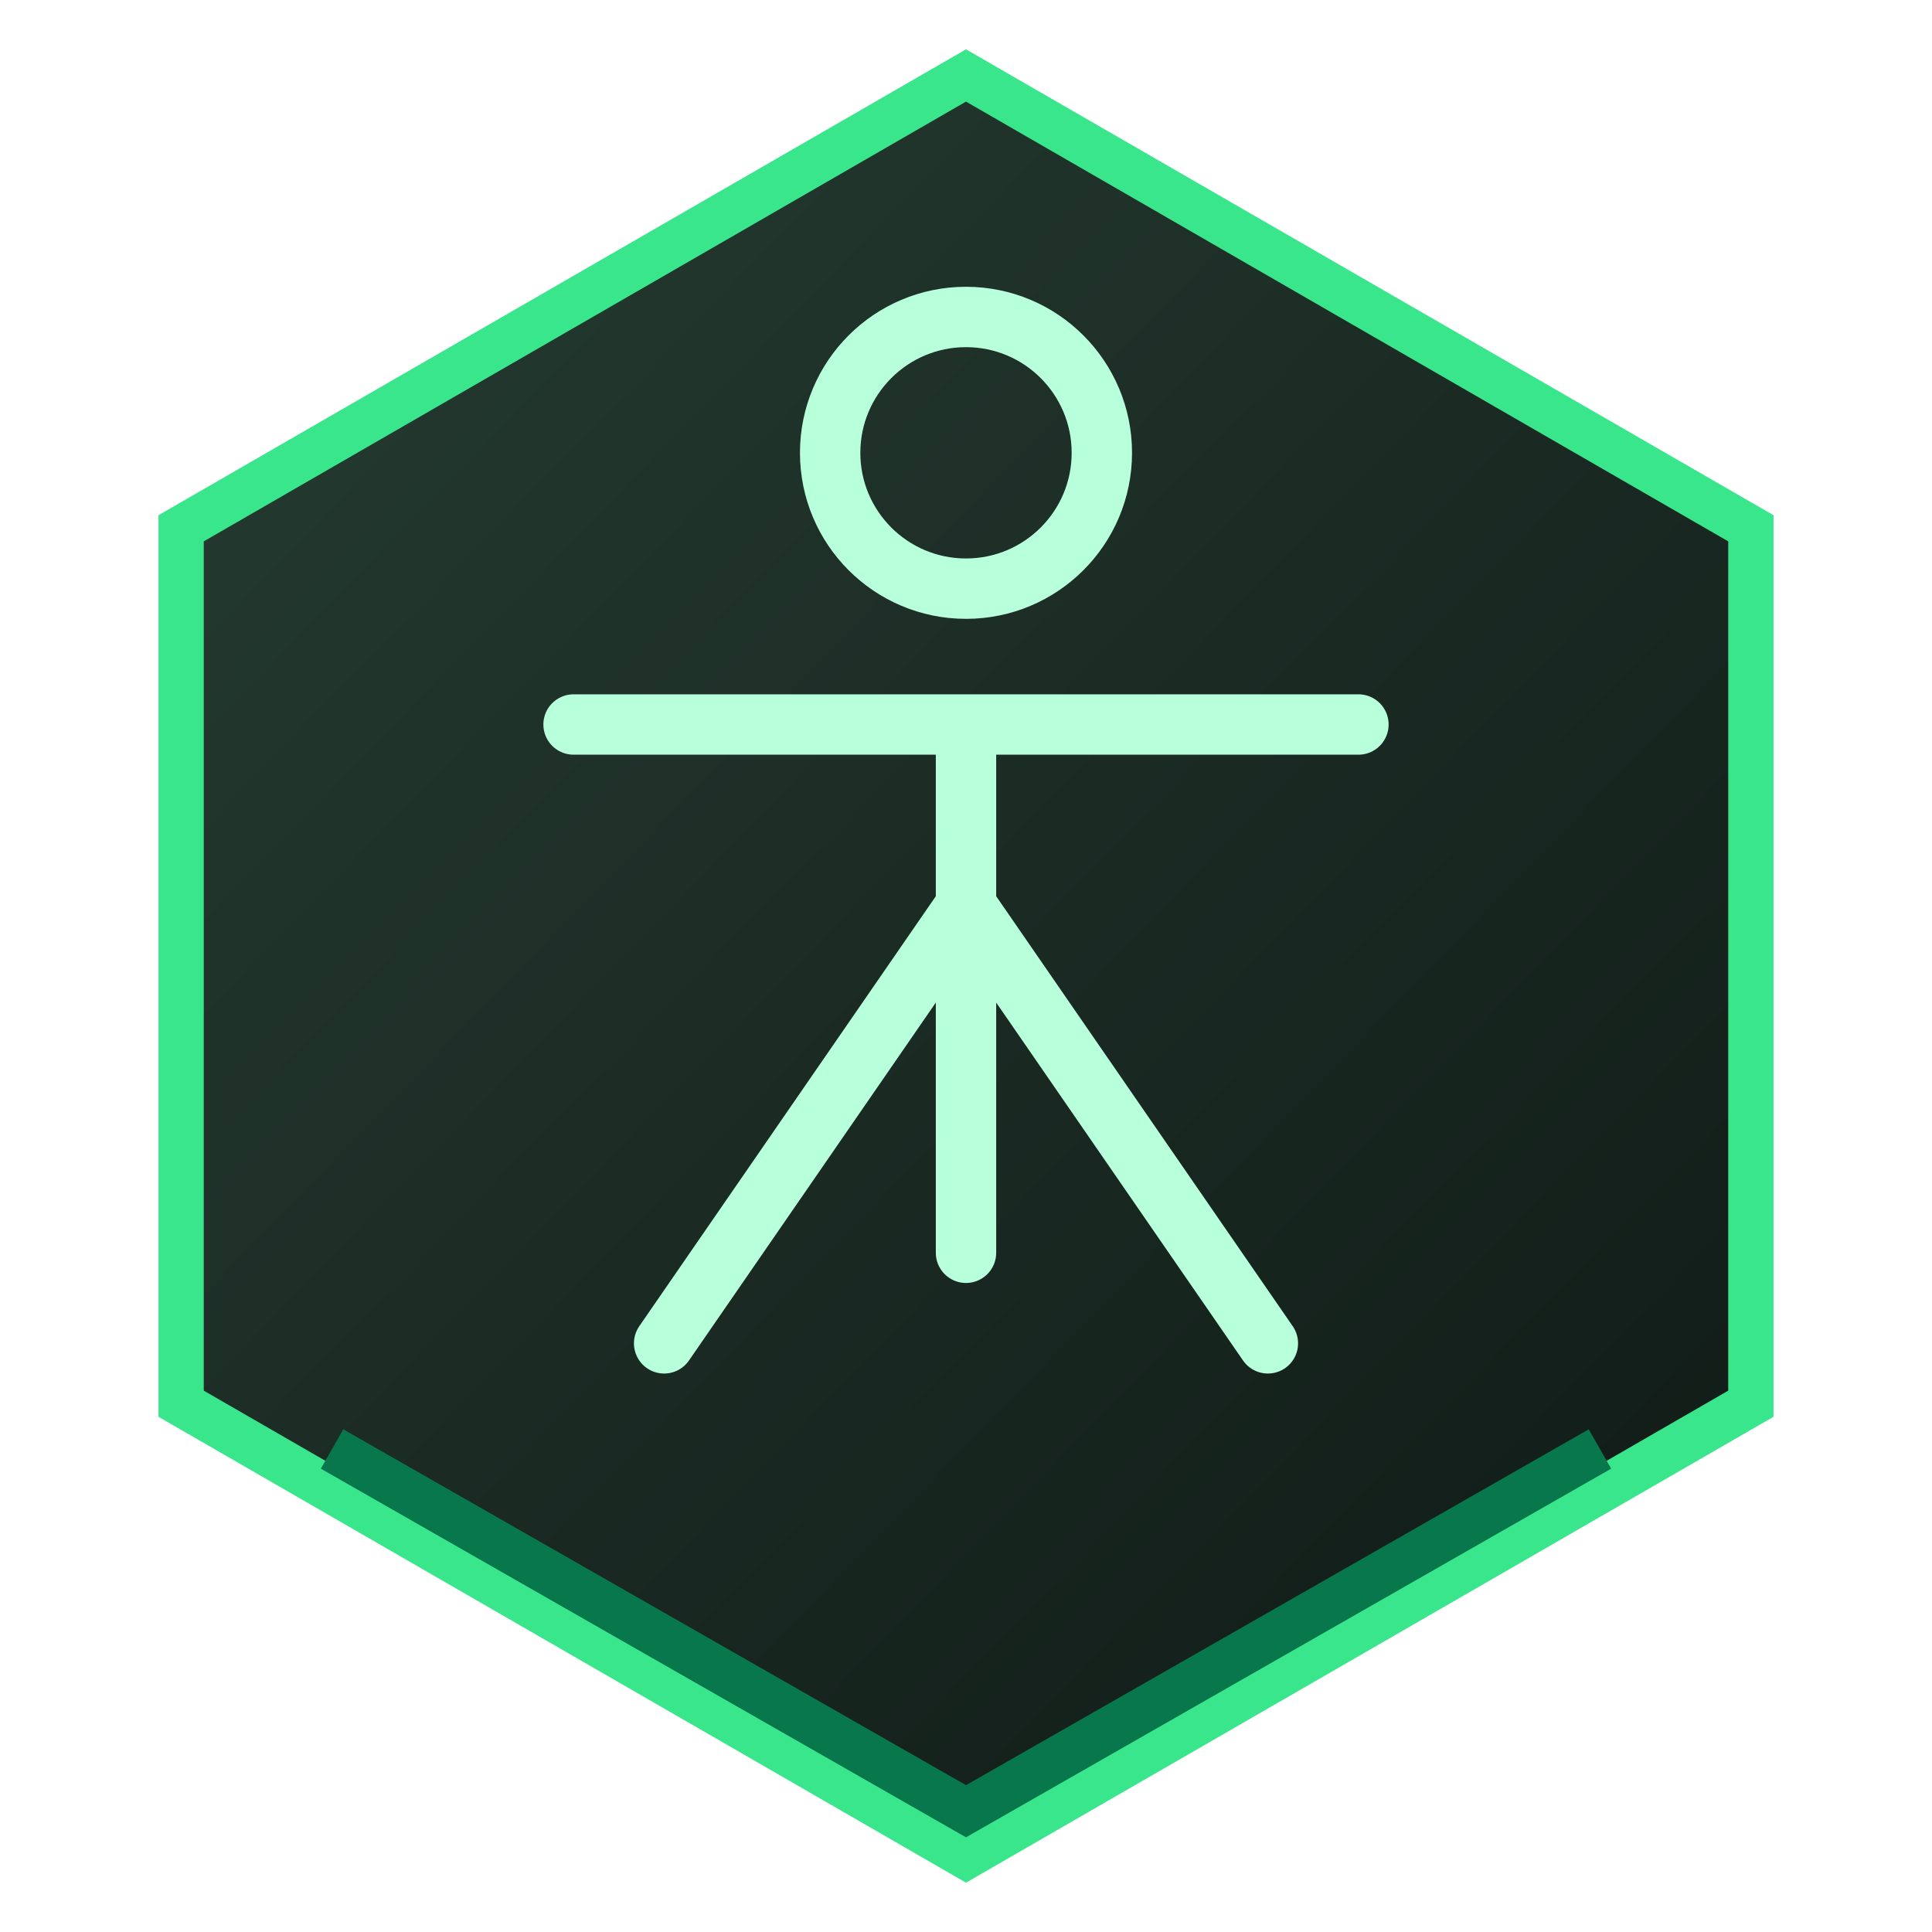
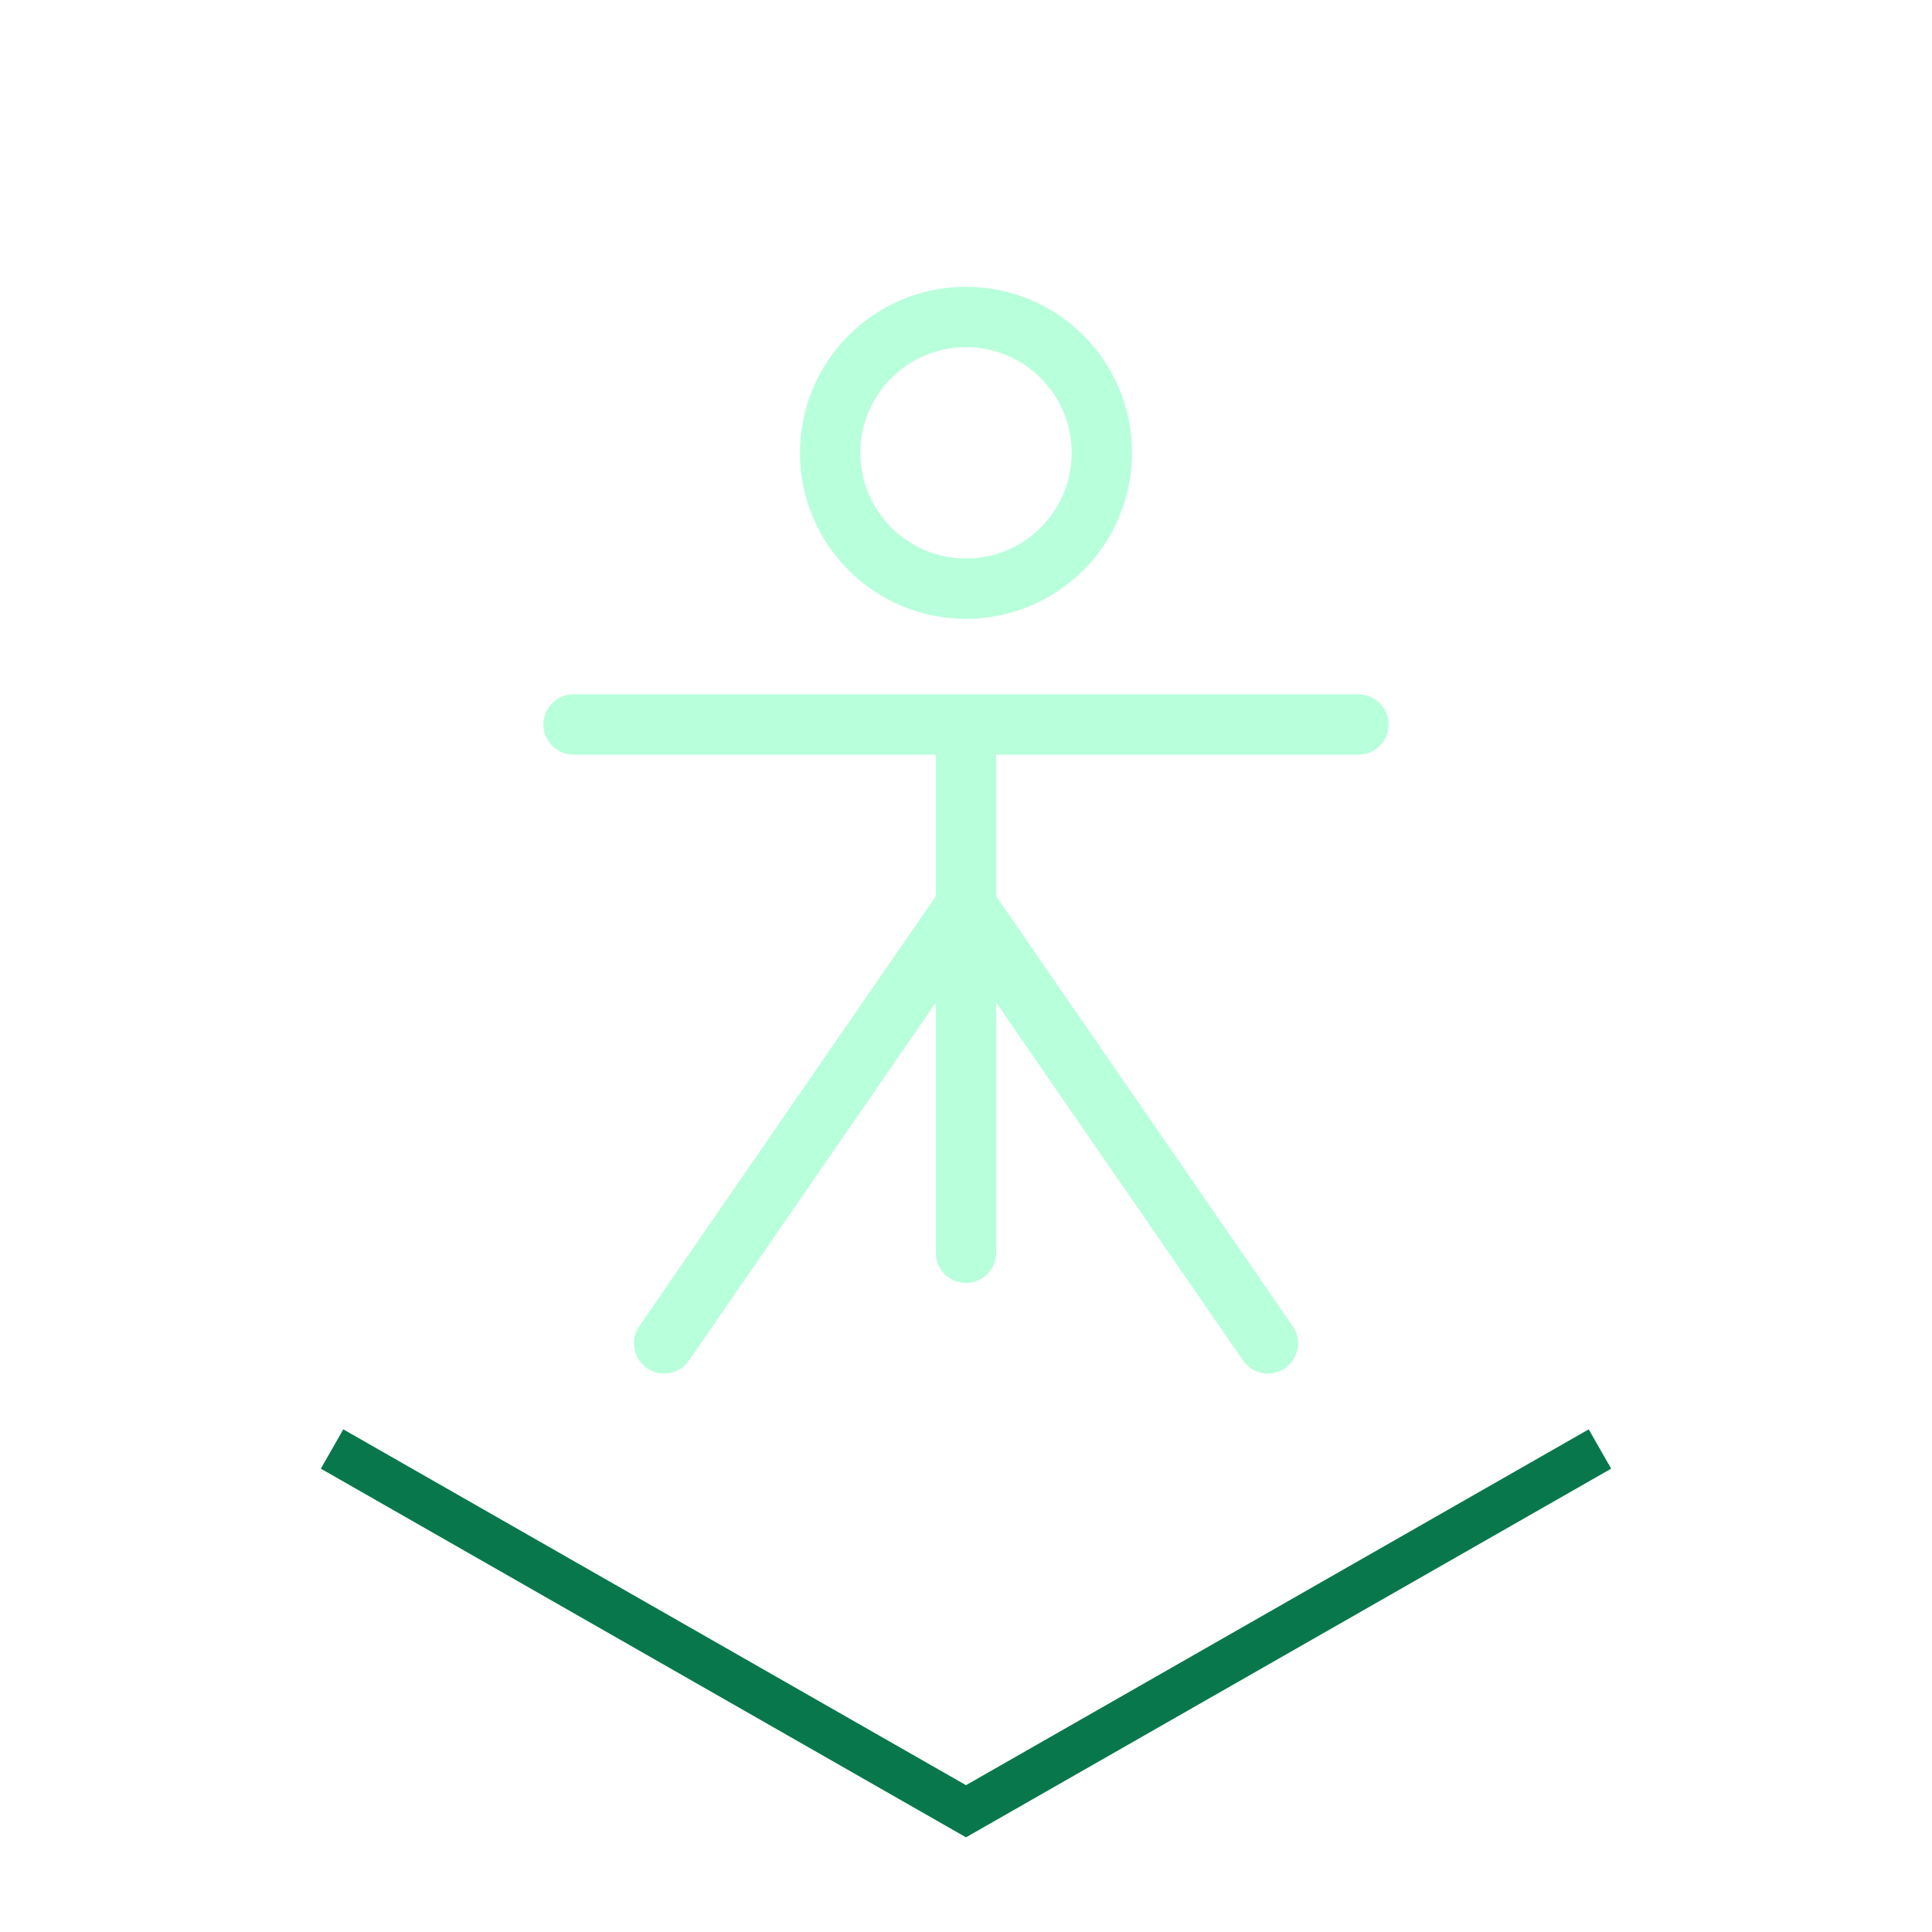
<svg xmlns="http://www.w3.org/2000/svg" width="128" height="128" viewBox="0 0 128 128">
  <defs>
    <linearGradient id="g" x2=".9" y2="1">
      <stop stop-color="#263d33" />
      <stop offset="1" stop-color="#101a16" />
    </linearGradient>
  </defs>
-   <path d="m64 5 52 30v58l-52 30L12 93V35z" fill="url(#g)" stroke="#39e68c" stroke-width="3" />
  <g fill="none" stroke="#b8ffdc" stroke-width="4" stroke-linecap="round" stroke-linejoin="round">
    <circle cx="64" cy="30" r="9" />
    <path d="M38 48h52M64 48v35m0-23-20 29m20-29 20 29" />
  </g>
  <path d="m22 96 42 24 42-24" fill="none" stroke="#08784c" stroke-width="3" />
</svg>
